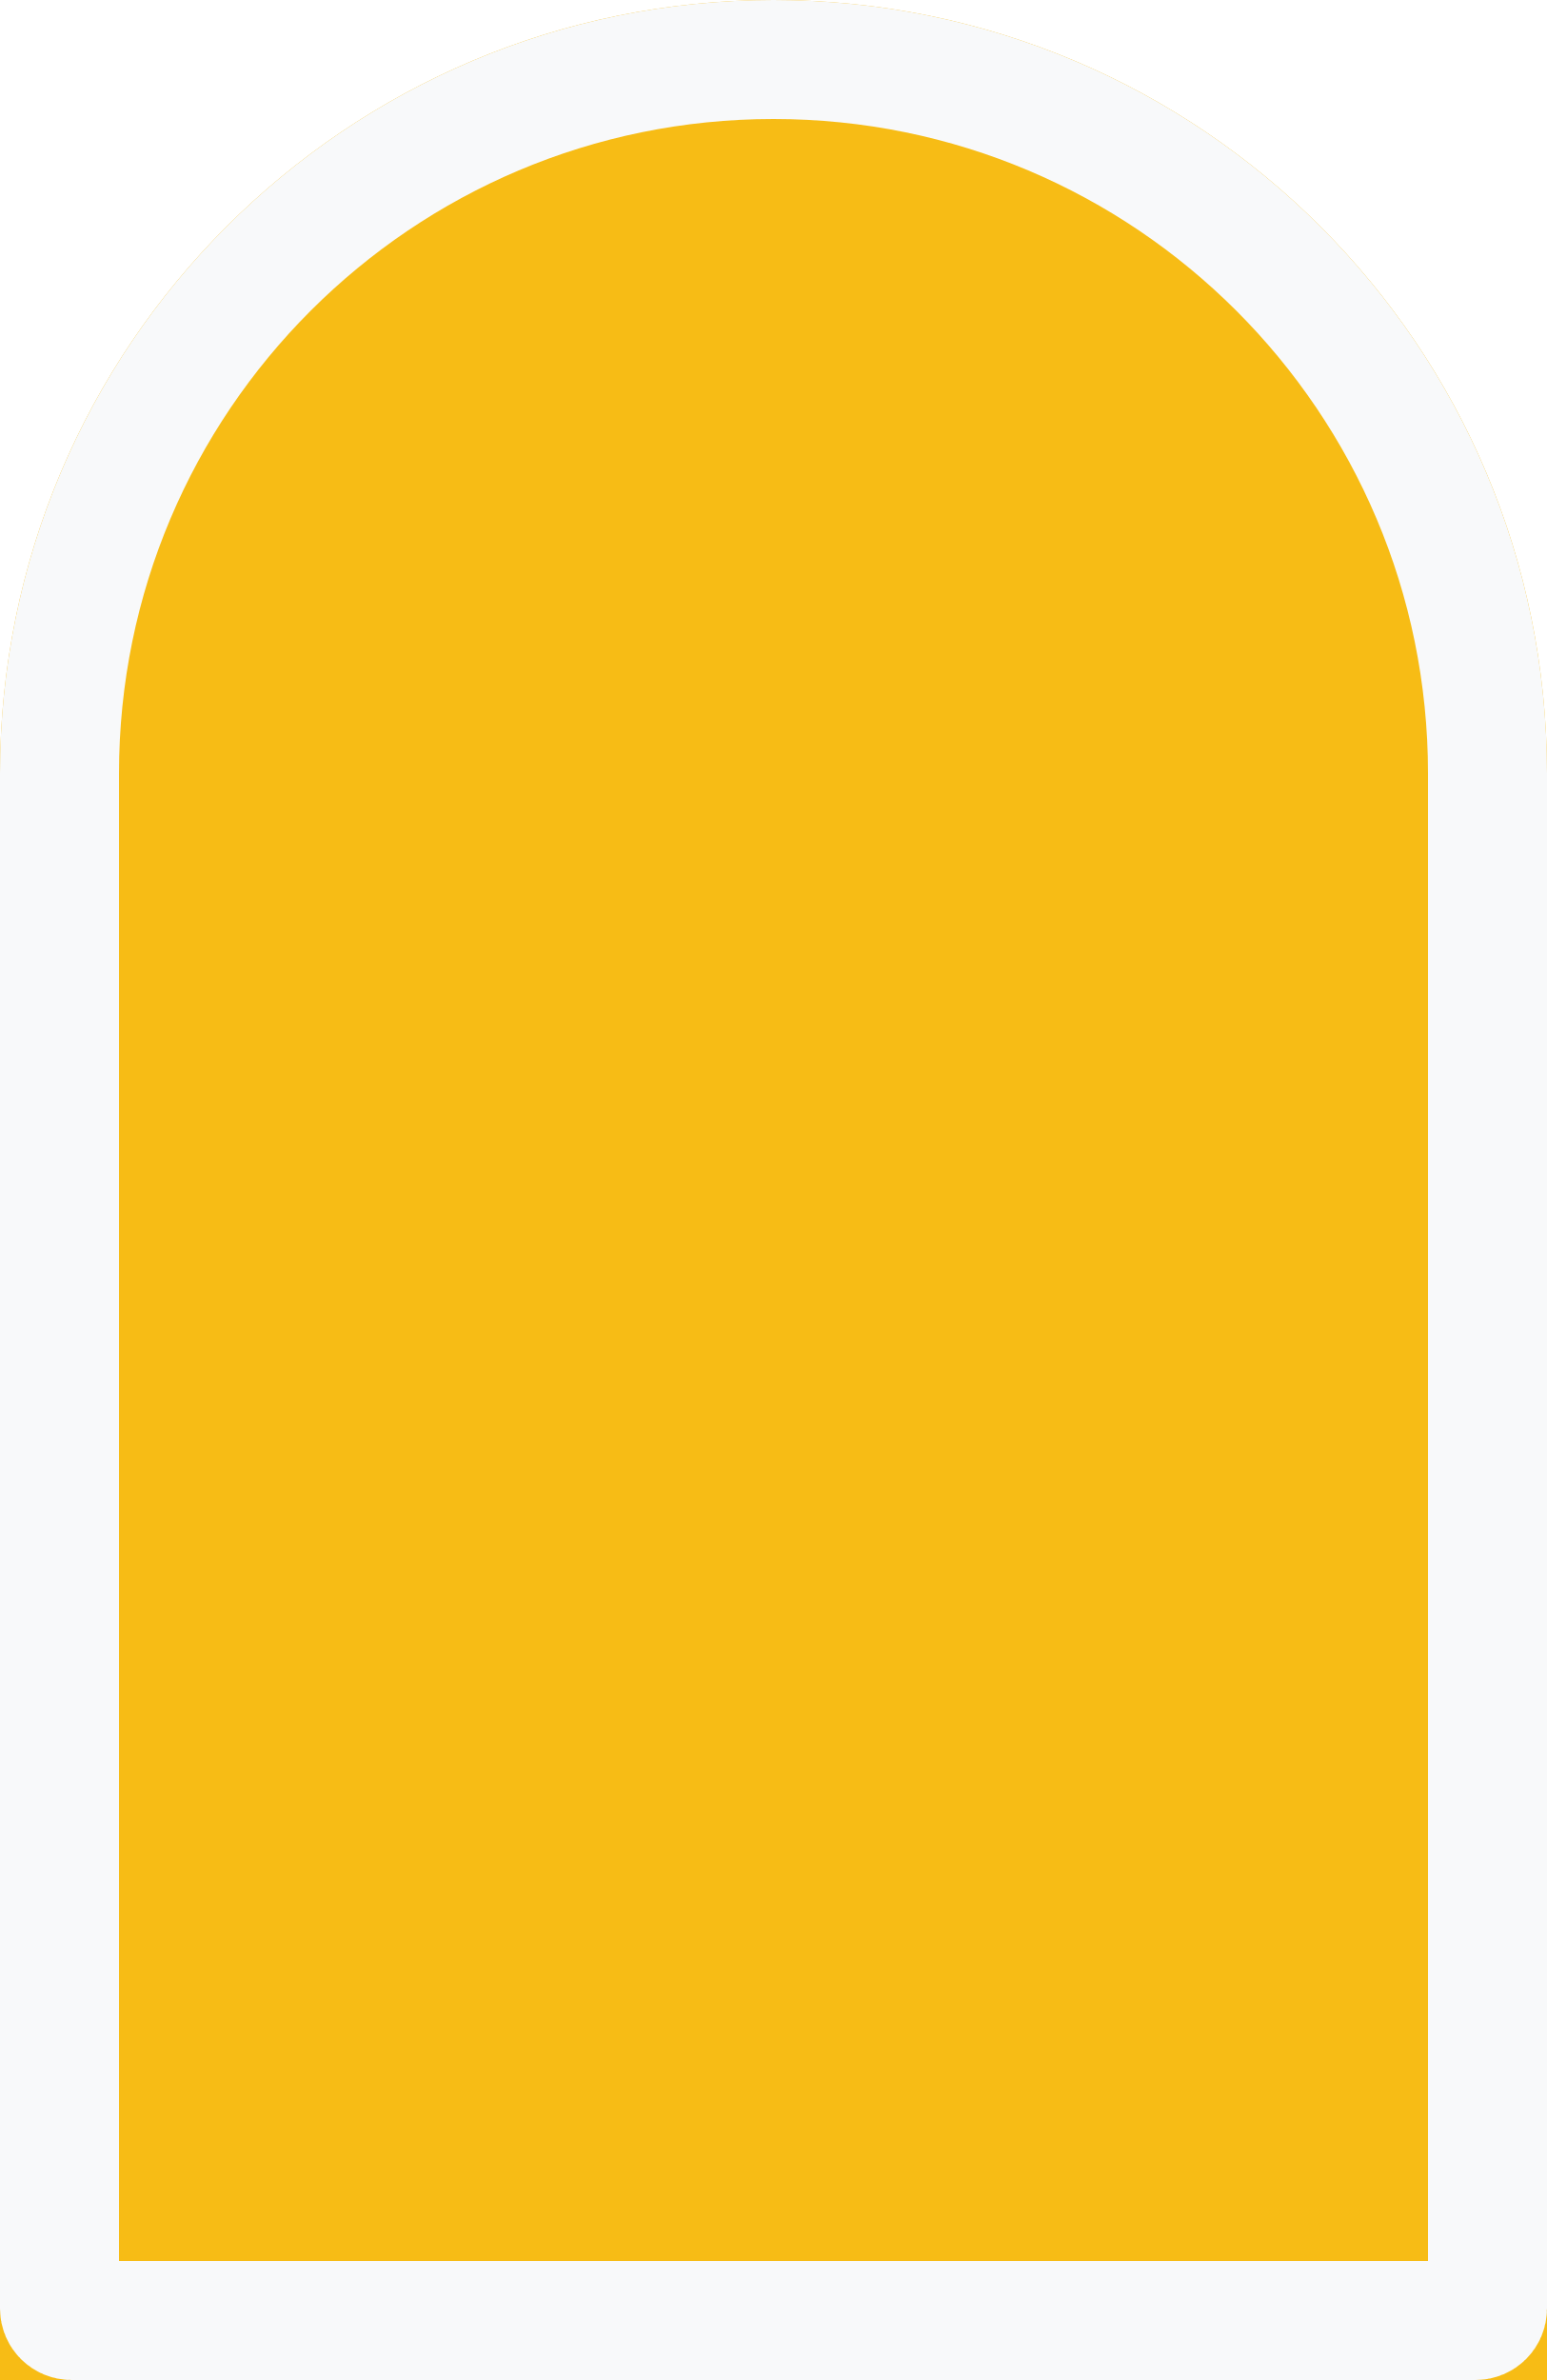
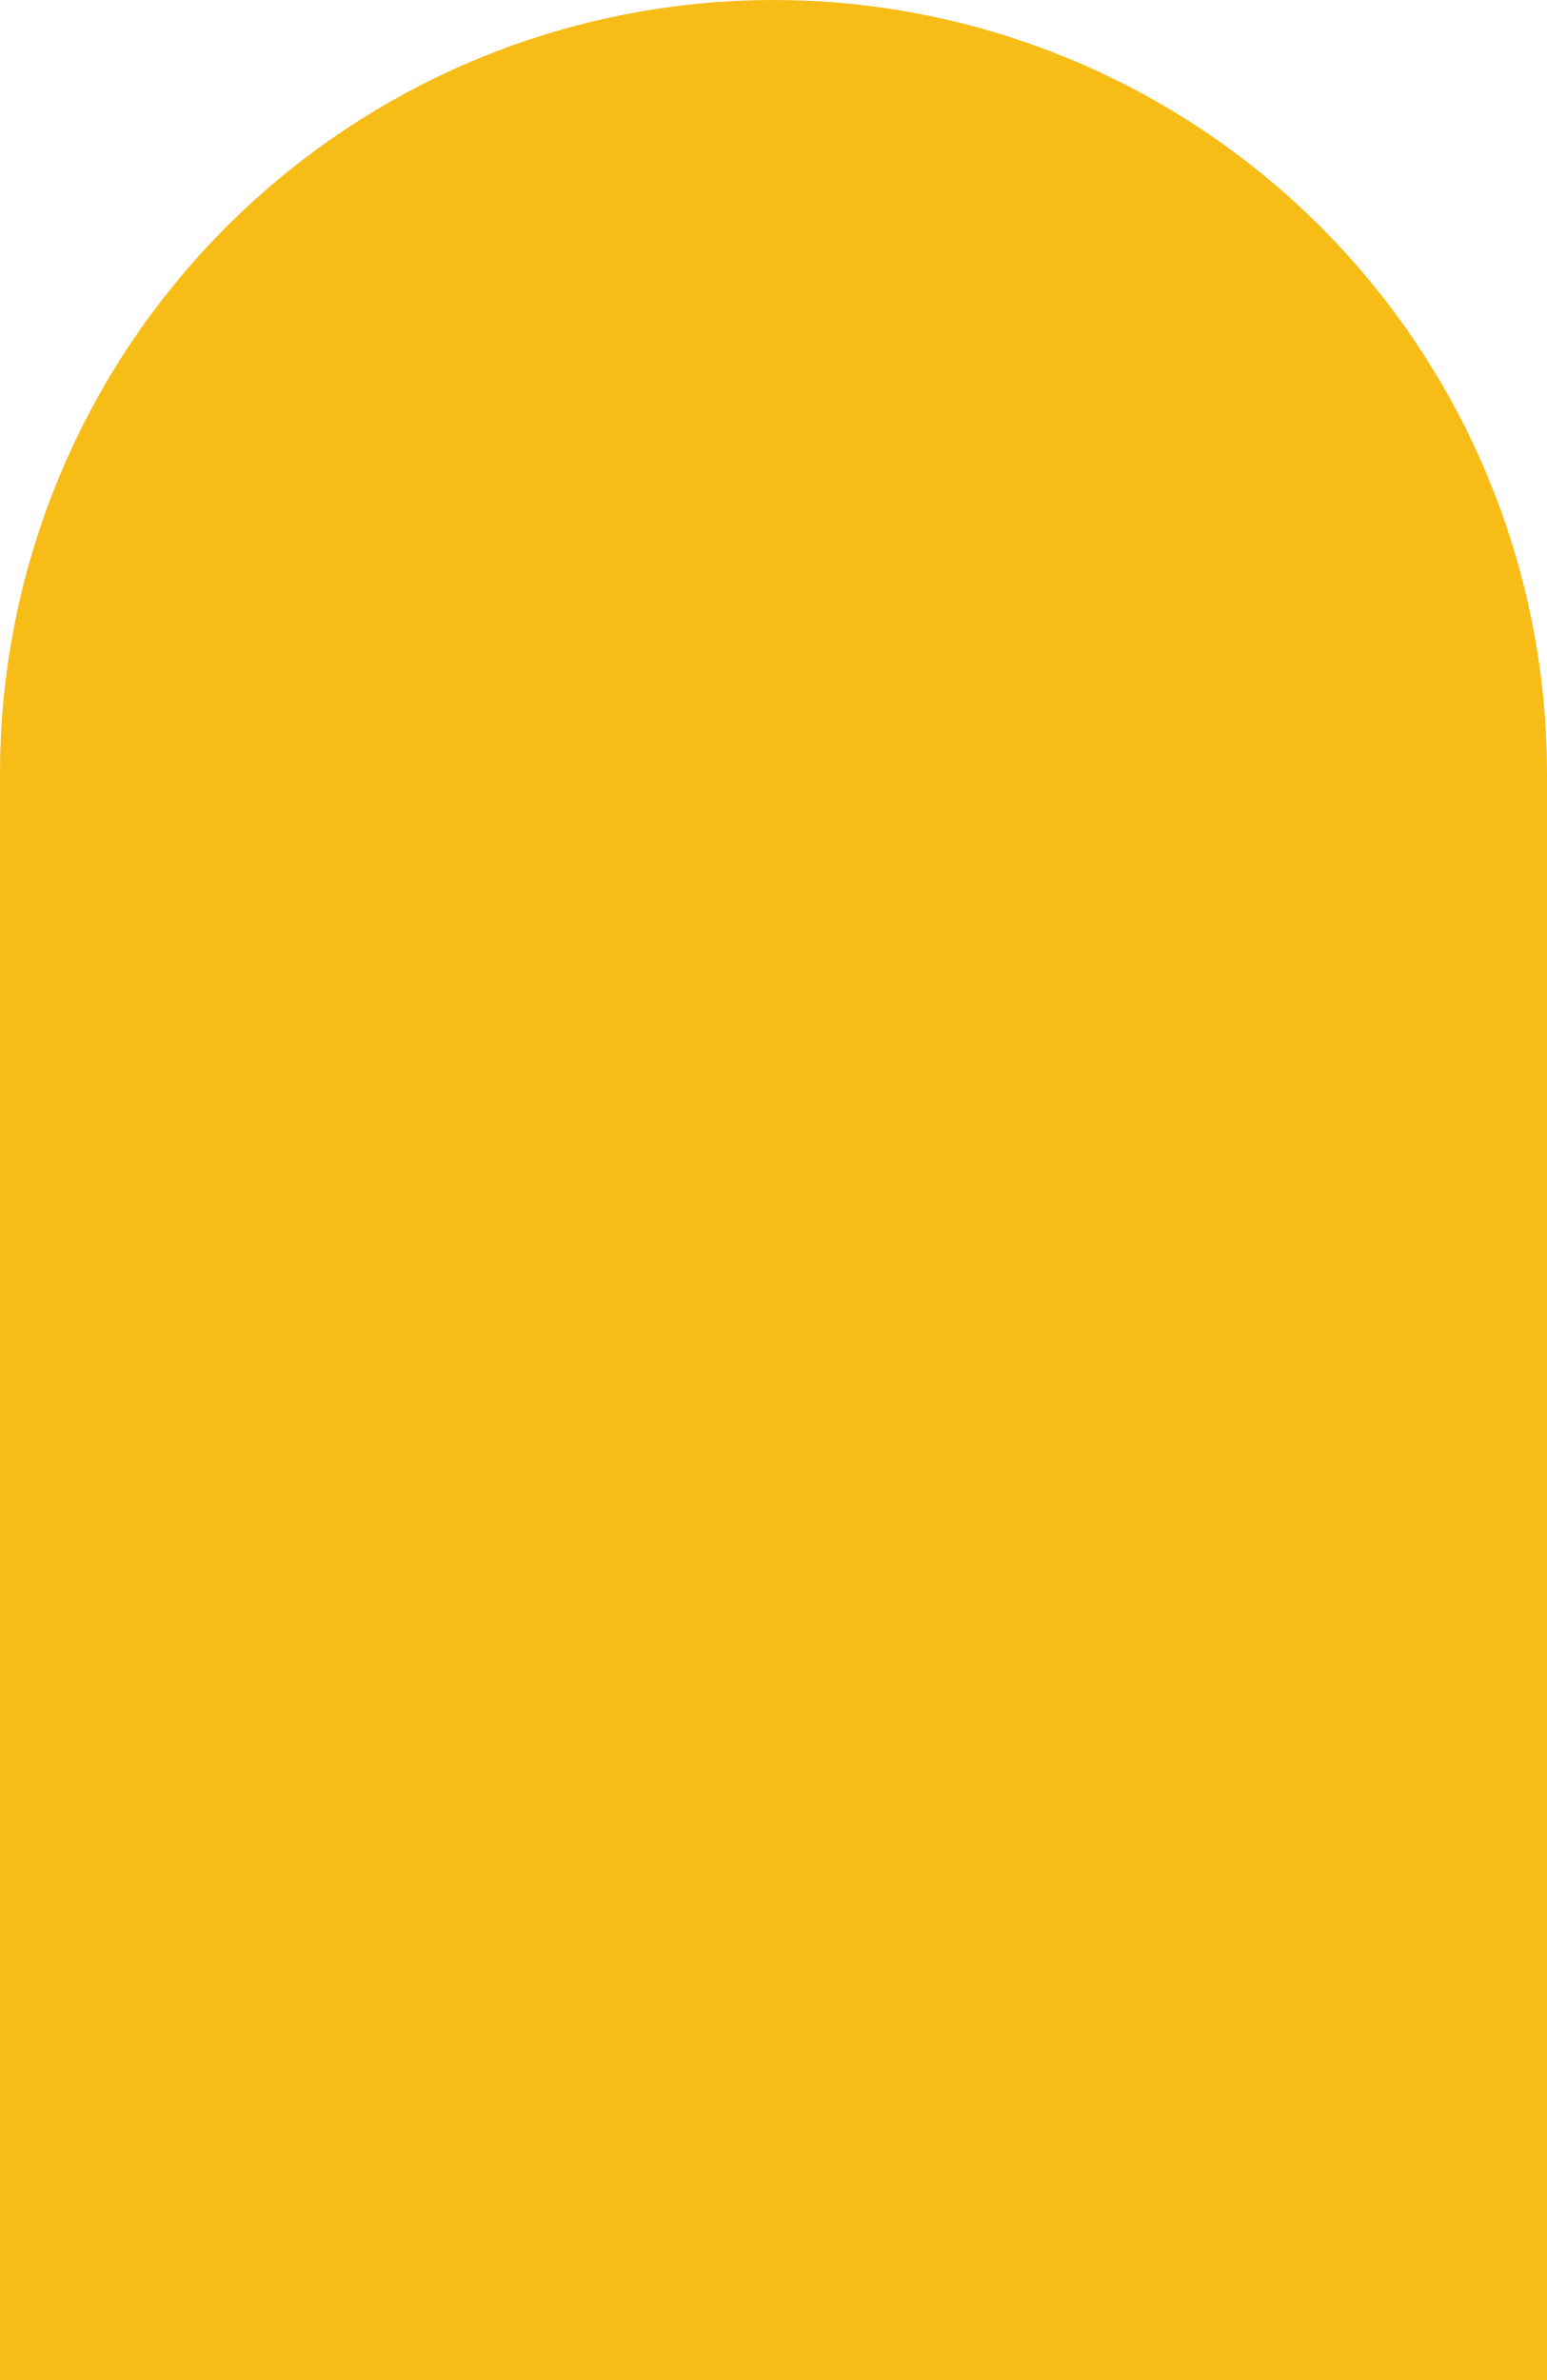
- <svg xmlns="http://www.w3.org/2000/svg" width="13" height="20" viewBox="0 0 13 20">
-   <g id="_1_motivadores" data-name="1_motivadores" fill="#f7bc15" stroke="#f8f9fa" stroke-width="1">
-     <path d="M6.5,0h0A6.5,6.5,0,0,1,13,6.5V20a0,0,0,0,1,0,0H0a0,0,0,0,1,0,0V6.5A6.5,6.5,0,0,1,6.5,0Z" stroke="none" />
-     <path d="M6.5.5h0a6,6,0,0,1,6,6V19.4a.1.1,0,0,1-.1.1H.6a.1.1,0,0,1-.1-.1V6.5a6,6,0,0,1,6-6Z" fill="none" />
-   </g>
+ <svg xmlns="http://www.w3.org/2000/svg" width="13" height="20" viewBox="0 0 13 20" fill="none">
+   <path d="M6.5 0C8.224 0 9.877 0.685 11.096 1.904C12.315 3.123 13 4.776 13 6.5V20H0V6.5C0 4.776 0.685 3.123 1.904 1.904C3.123 0.685 4.776 0 6.5 0V0Z" fill="#F7BC15" />
</svg>
